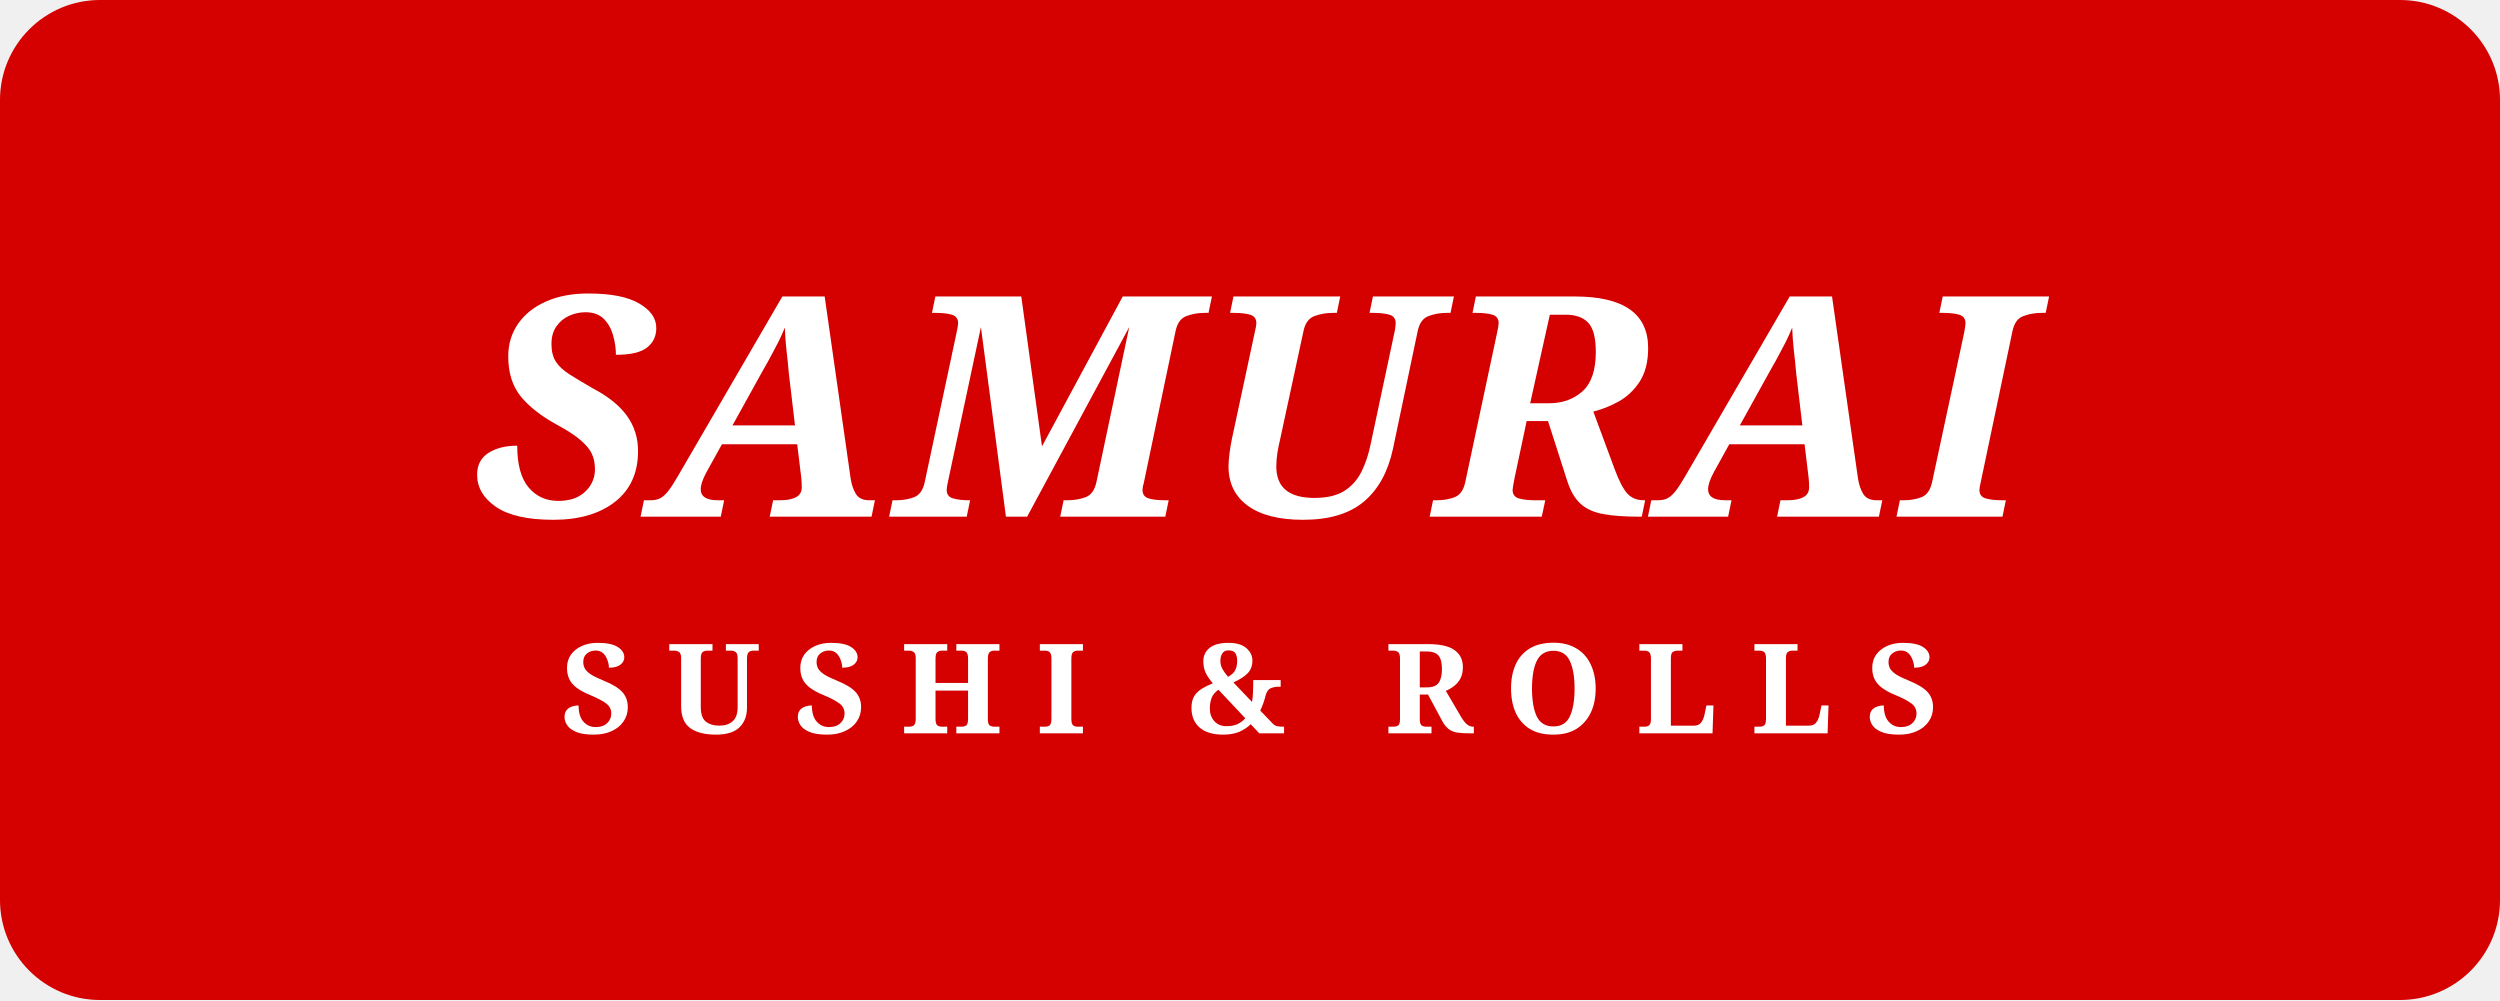
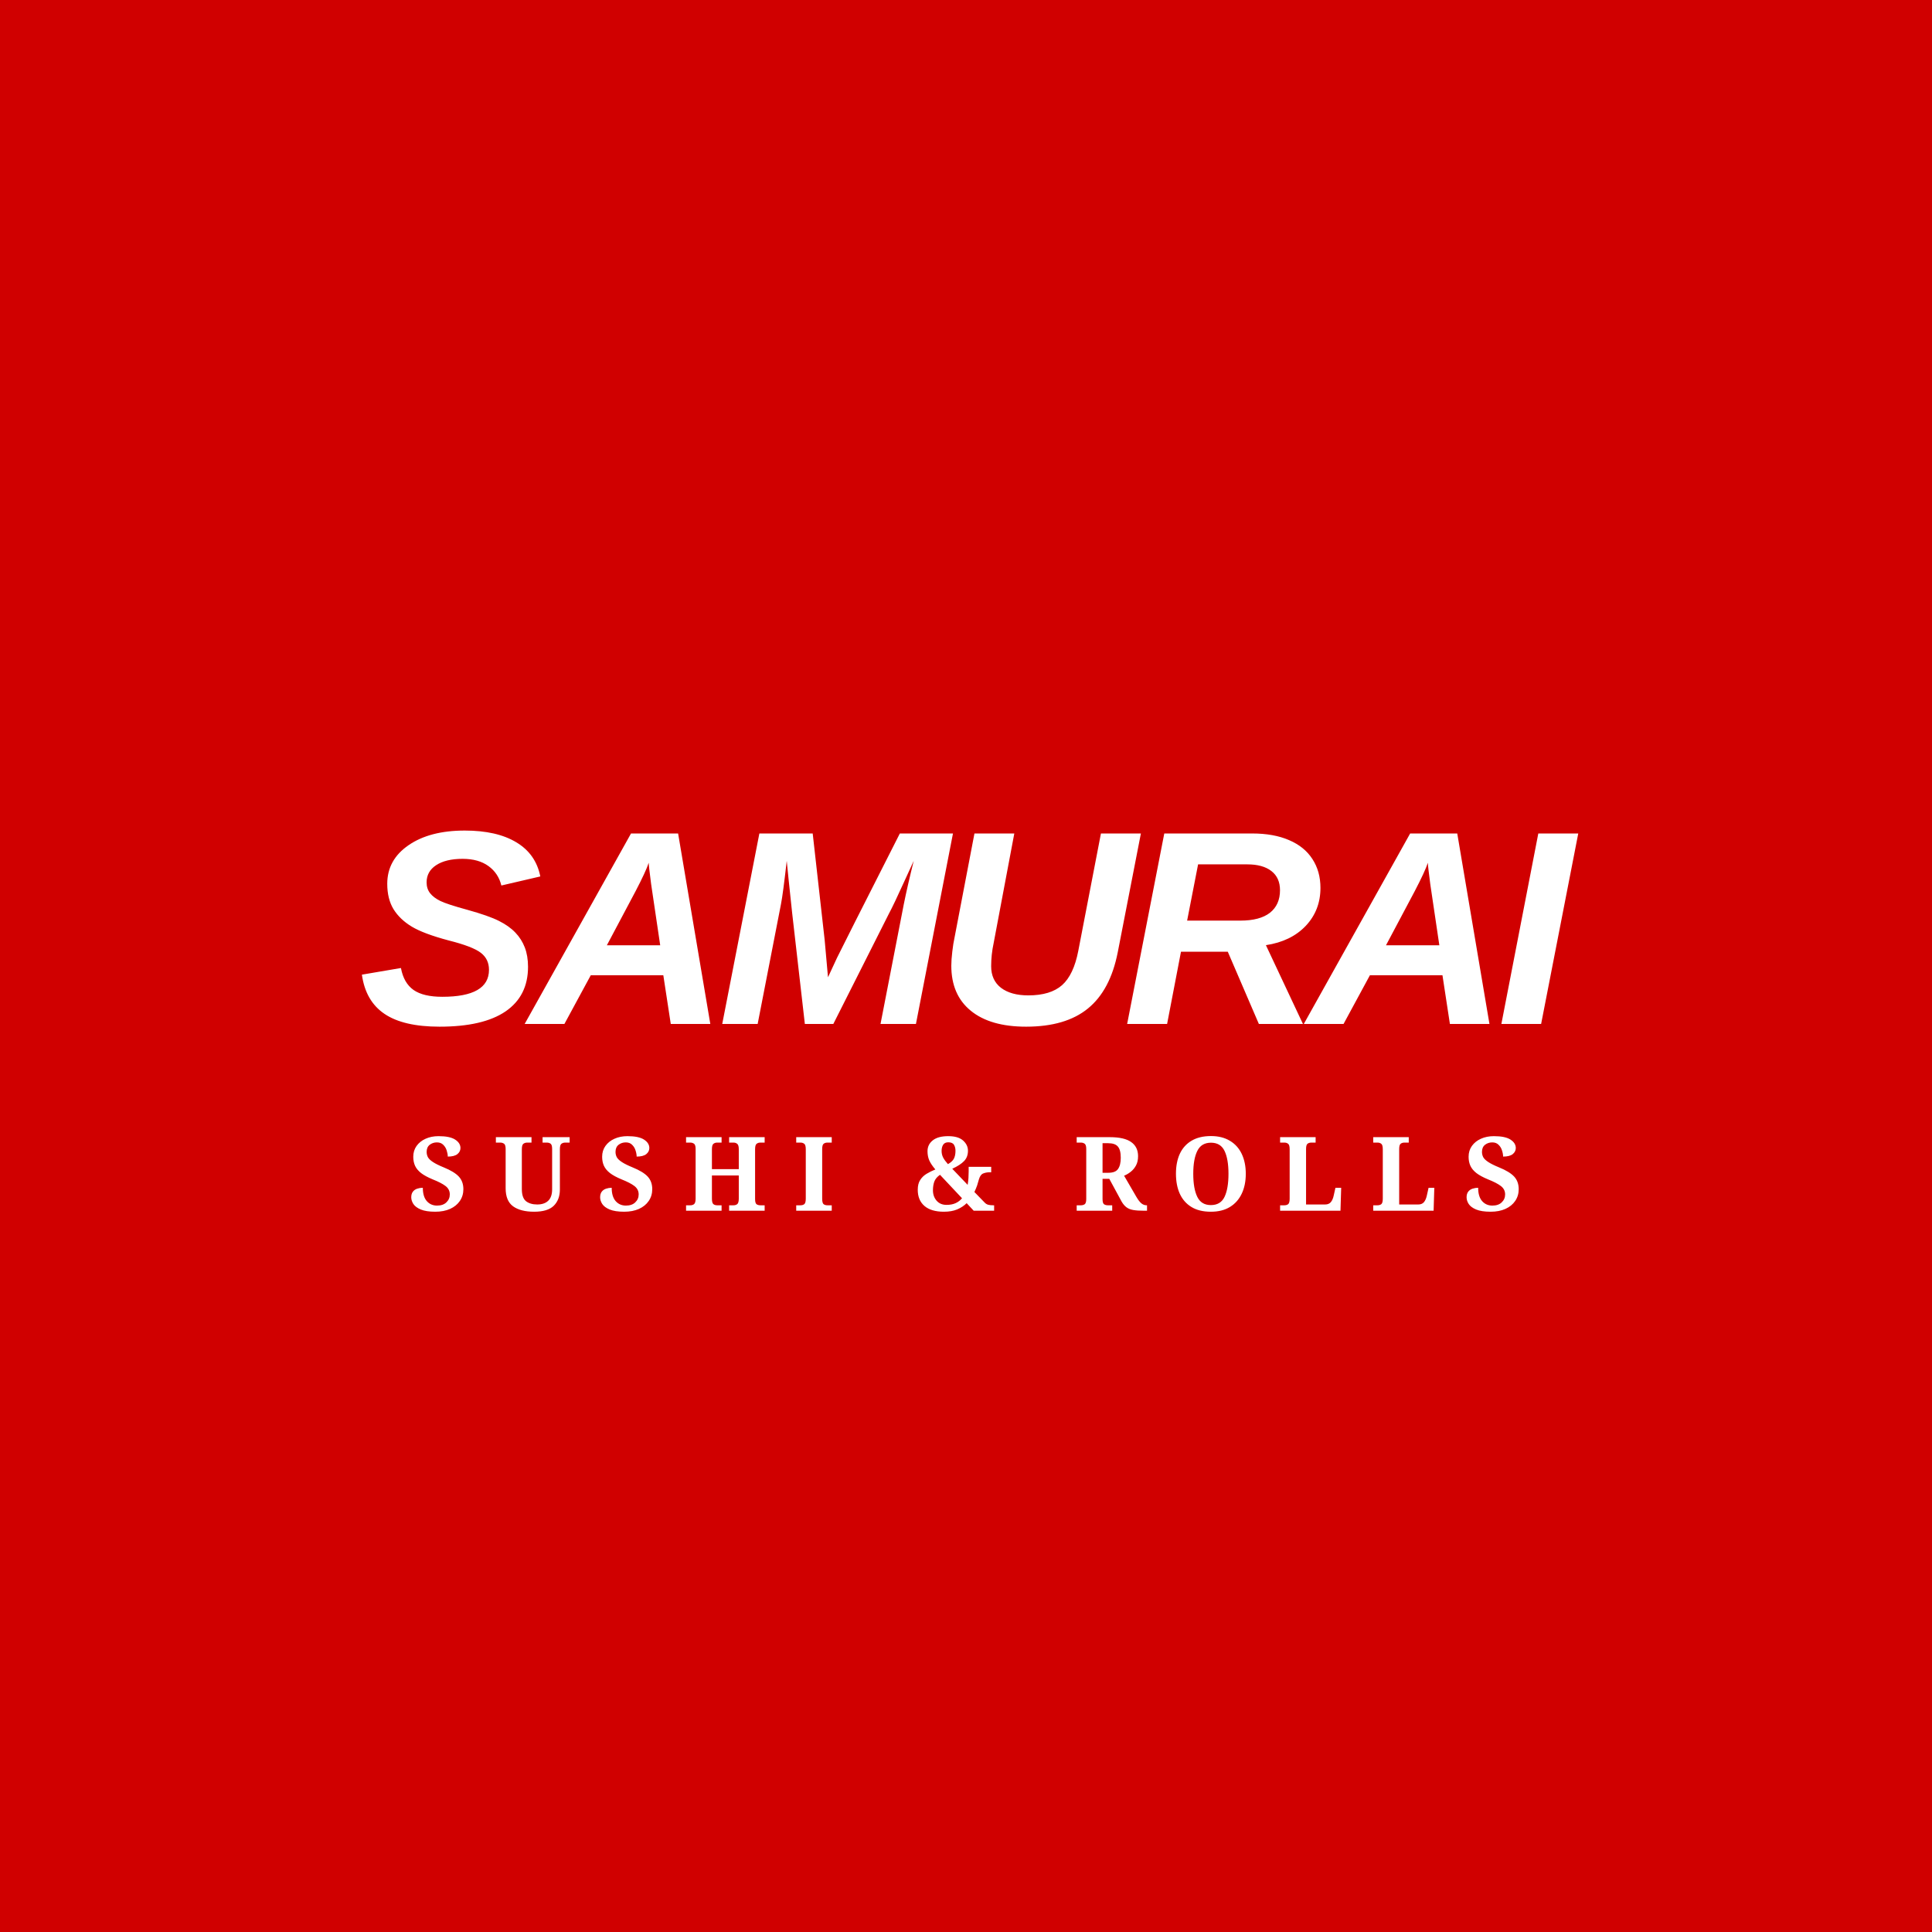
- <svg xmlns="http://www.w3.org/2000/svg" viewBox="0 0 300 120">
-   <rect width="300" height="120" rx="12" fill="#d50000" />
-   <text x="150" y="62" text-anchor="middle" fill="#fff" font-family="Georgia,serif" font-size="37" font-style="italic" font-weight="900" letter-spacing="1">SAMURAI</text>
-   <text x="150" y="88" text-anchor="middle" fill="#fff" font-family="Georgia,serif" font-size="15" font-weight="700" letter-spacing="4">SUSHI &amp; ROLLS</text>
+ <svg xmlns="http://www.w3.org/2000/svg" viewBox="0 0 300 300">
+   <rect width="300" height="300" fill="#d00000" />
+   <text x="150" y="159" text-anchor="middle" fill="#fff" font-family="Arial Black,Arial,sans-serif" font-size="43" font-weight="900" font-style="italic" letter-spacing="-2">SAMURAI</text>
+   <text x="150" y="188" text-anchor="middle" fill="#fff" font-family="Georgia,serif" font-size="16" font-weight="700" letter-spacing="4">SUSHI &amp; ROLLS</text>
</svg>
